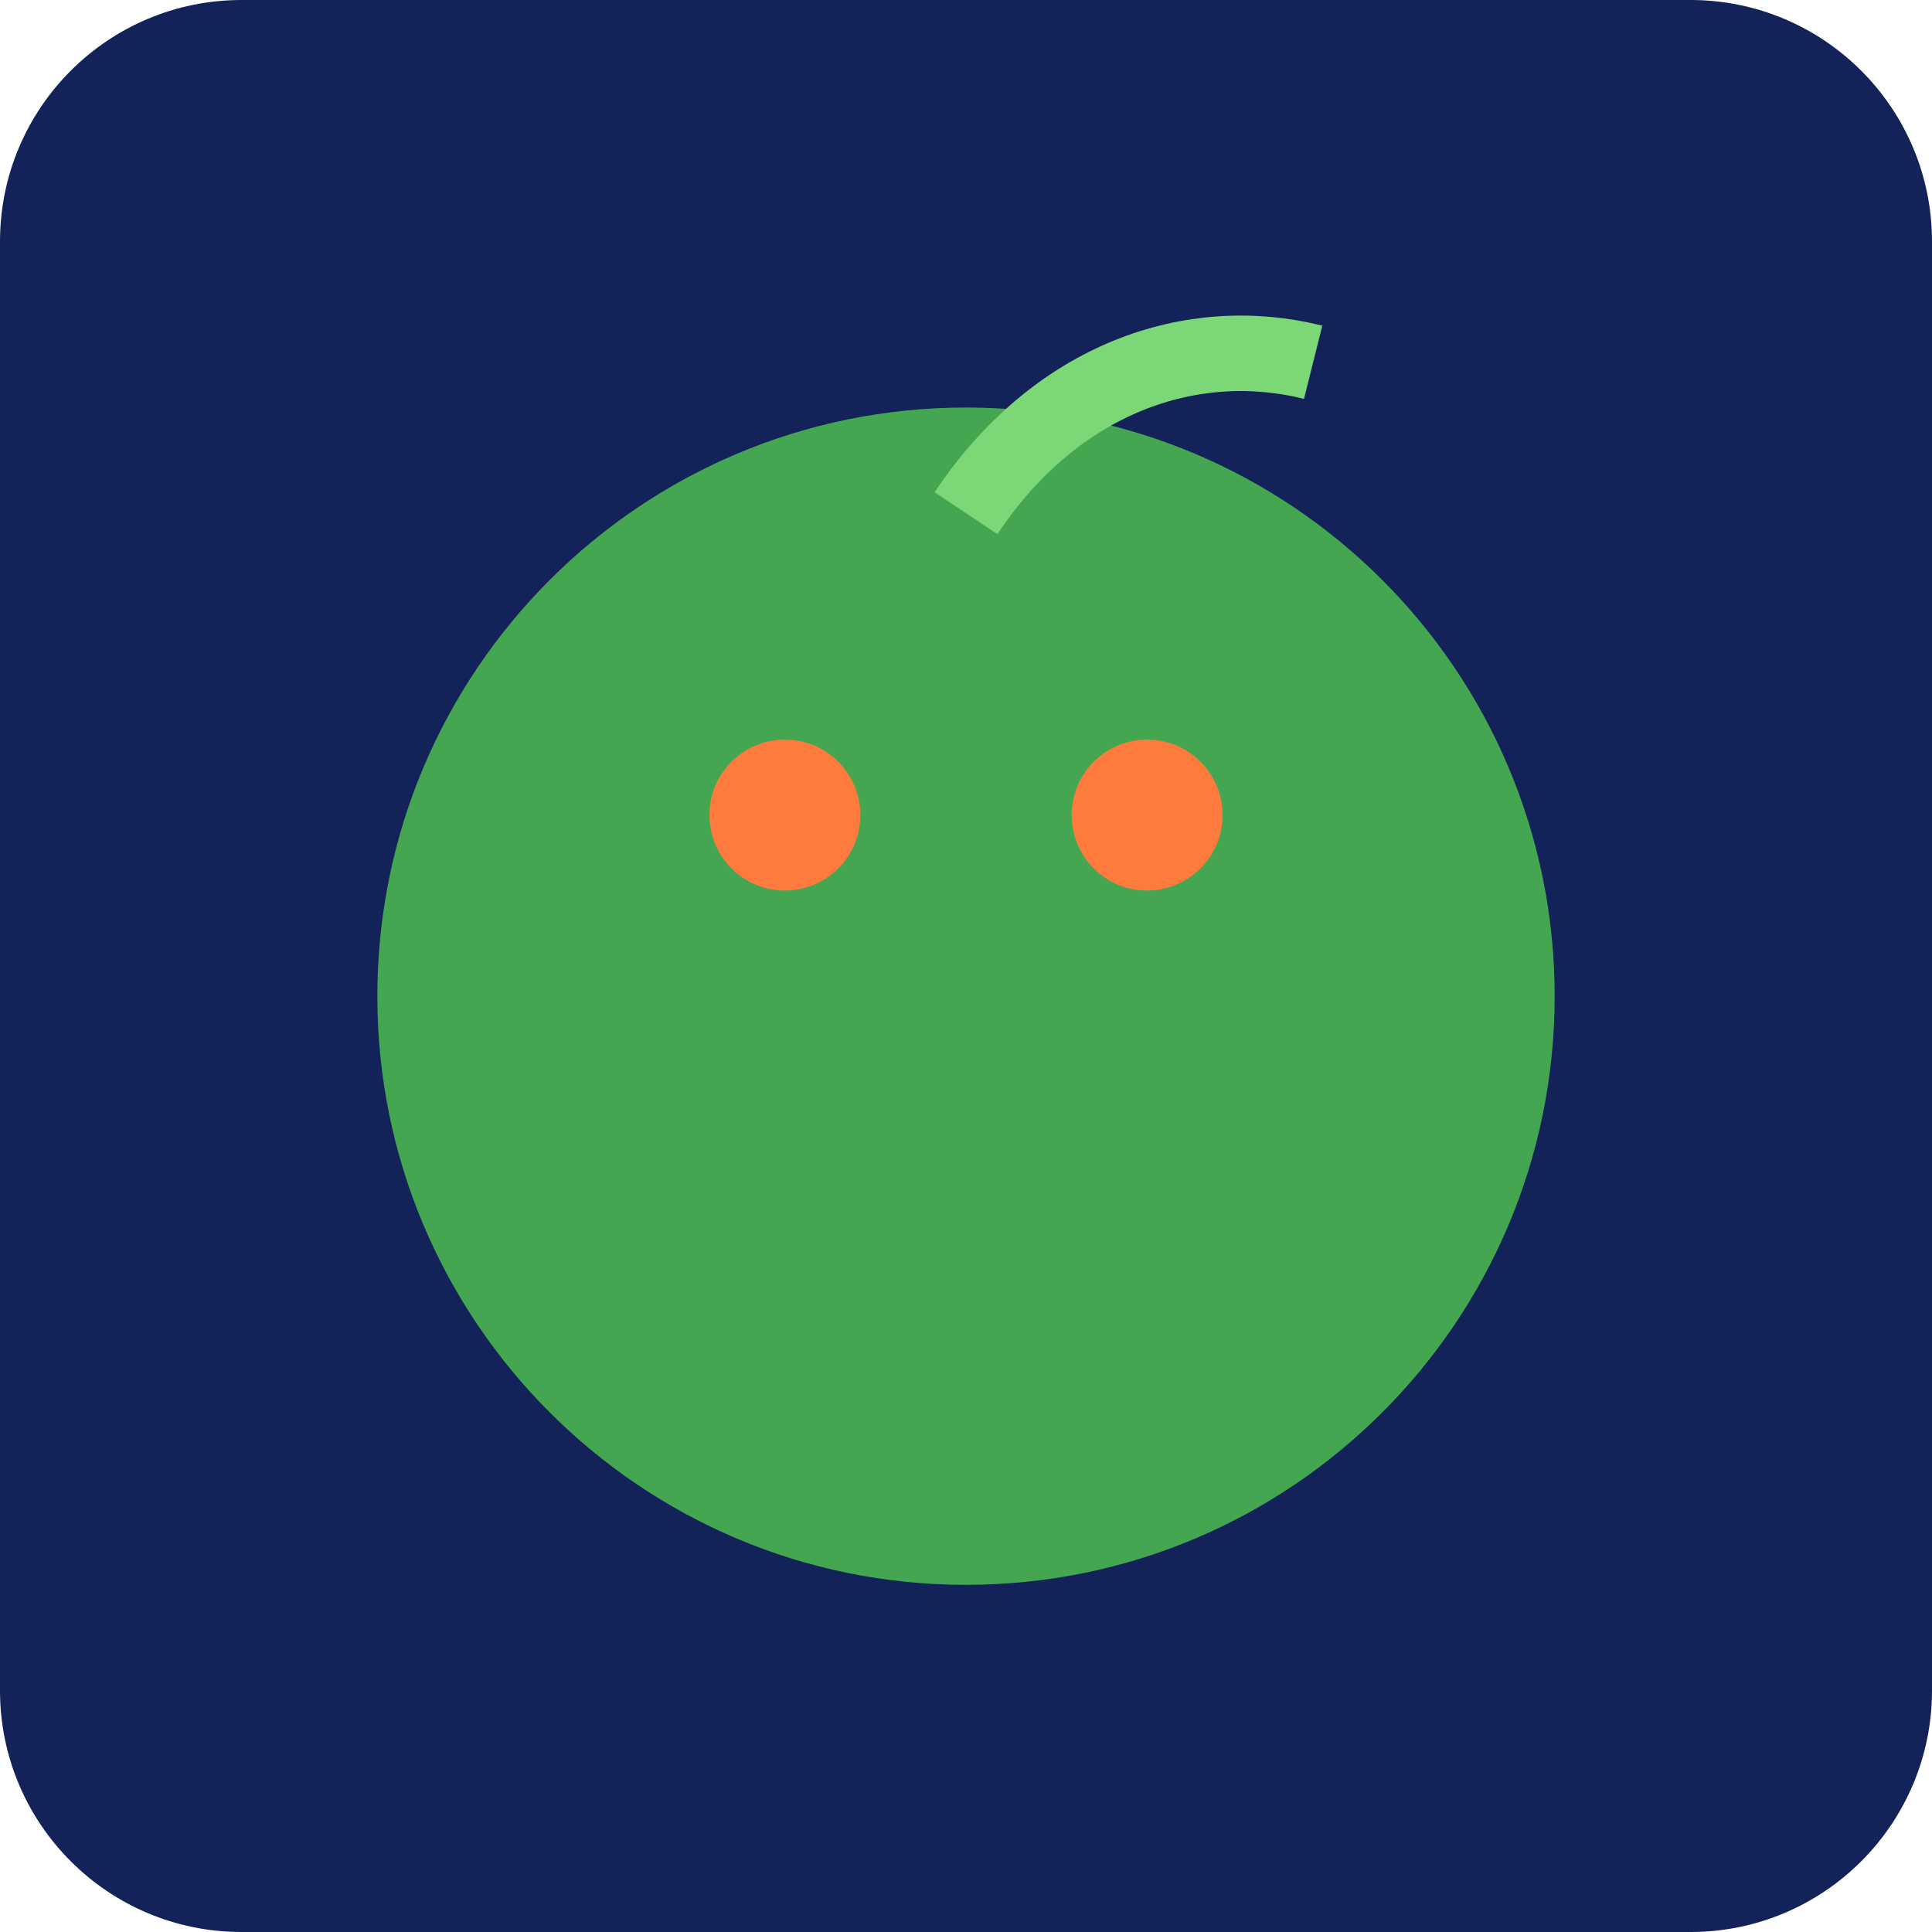
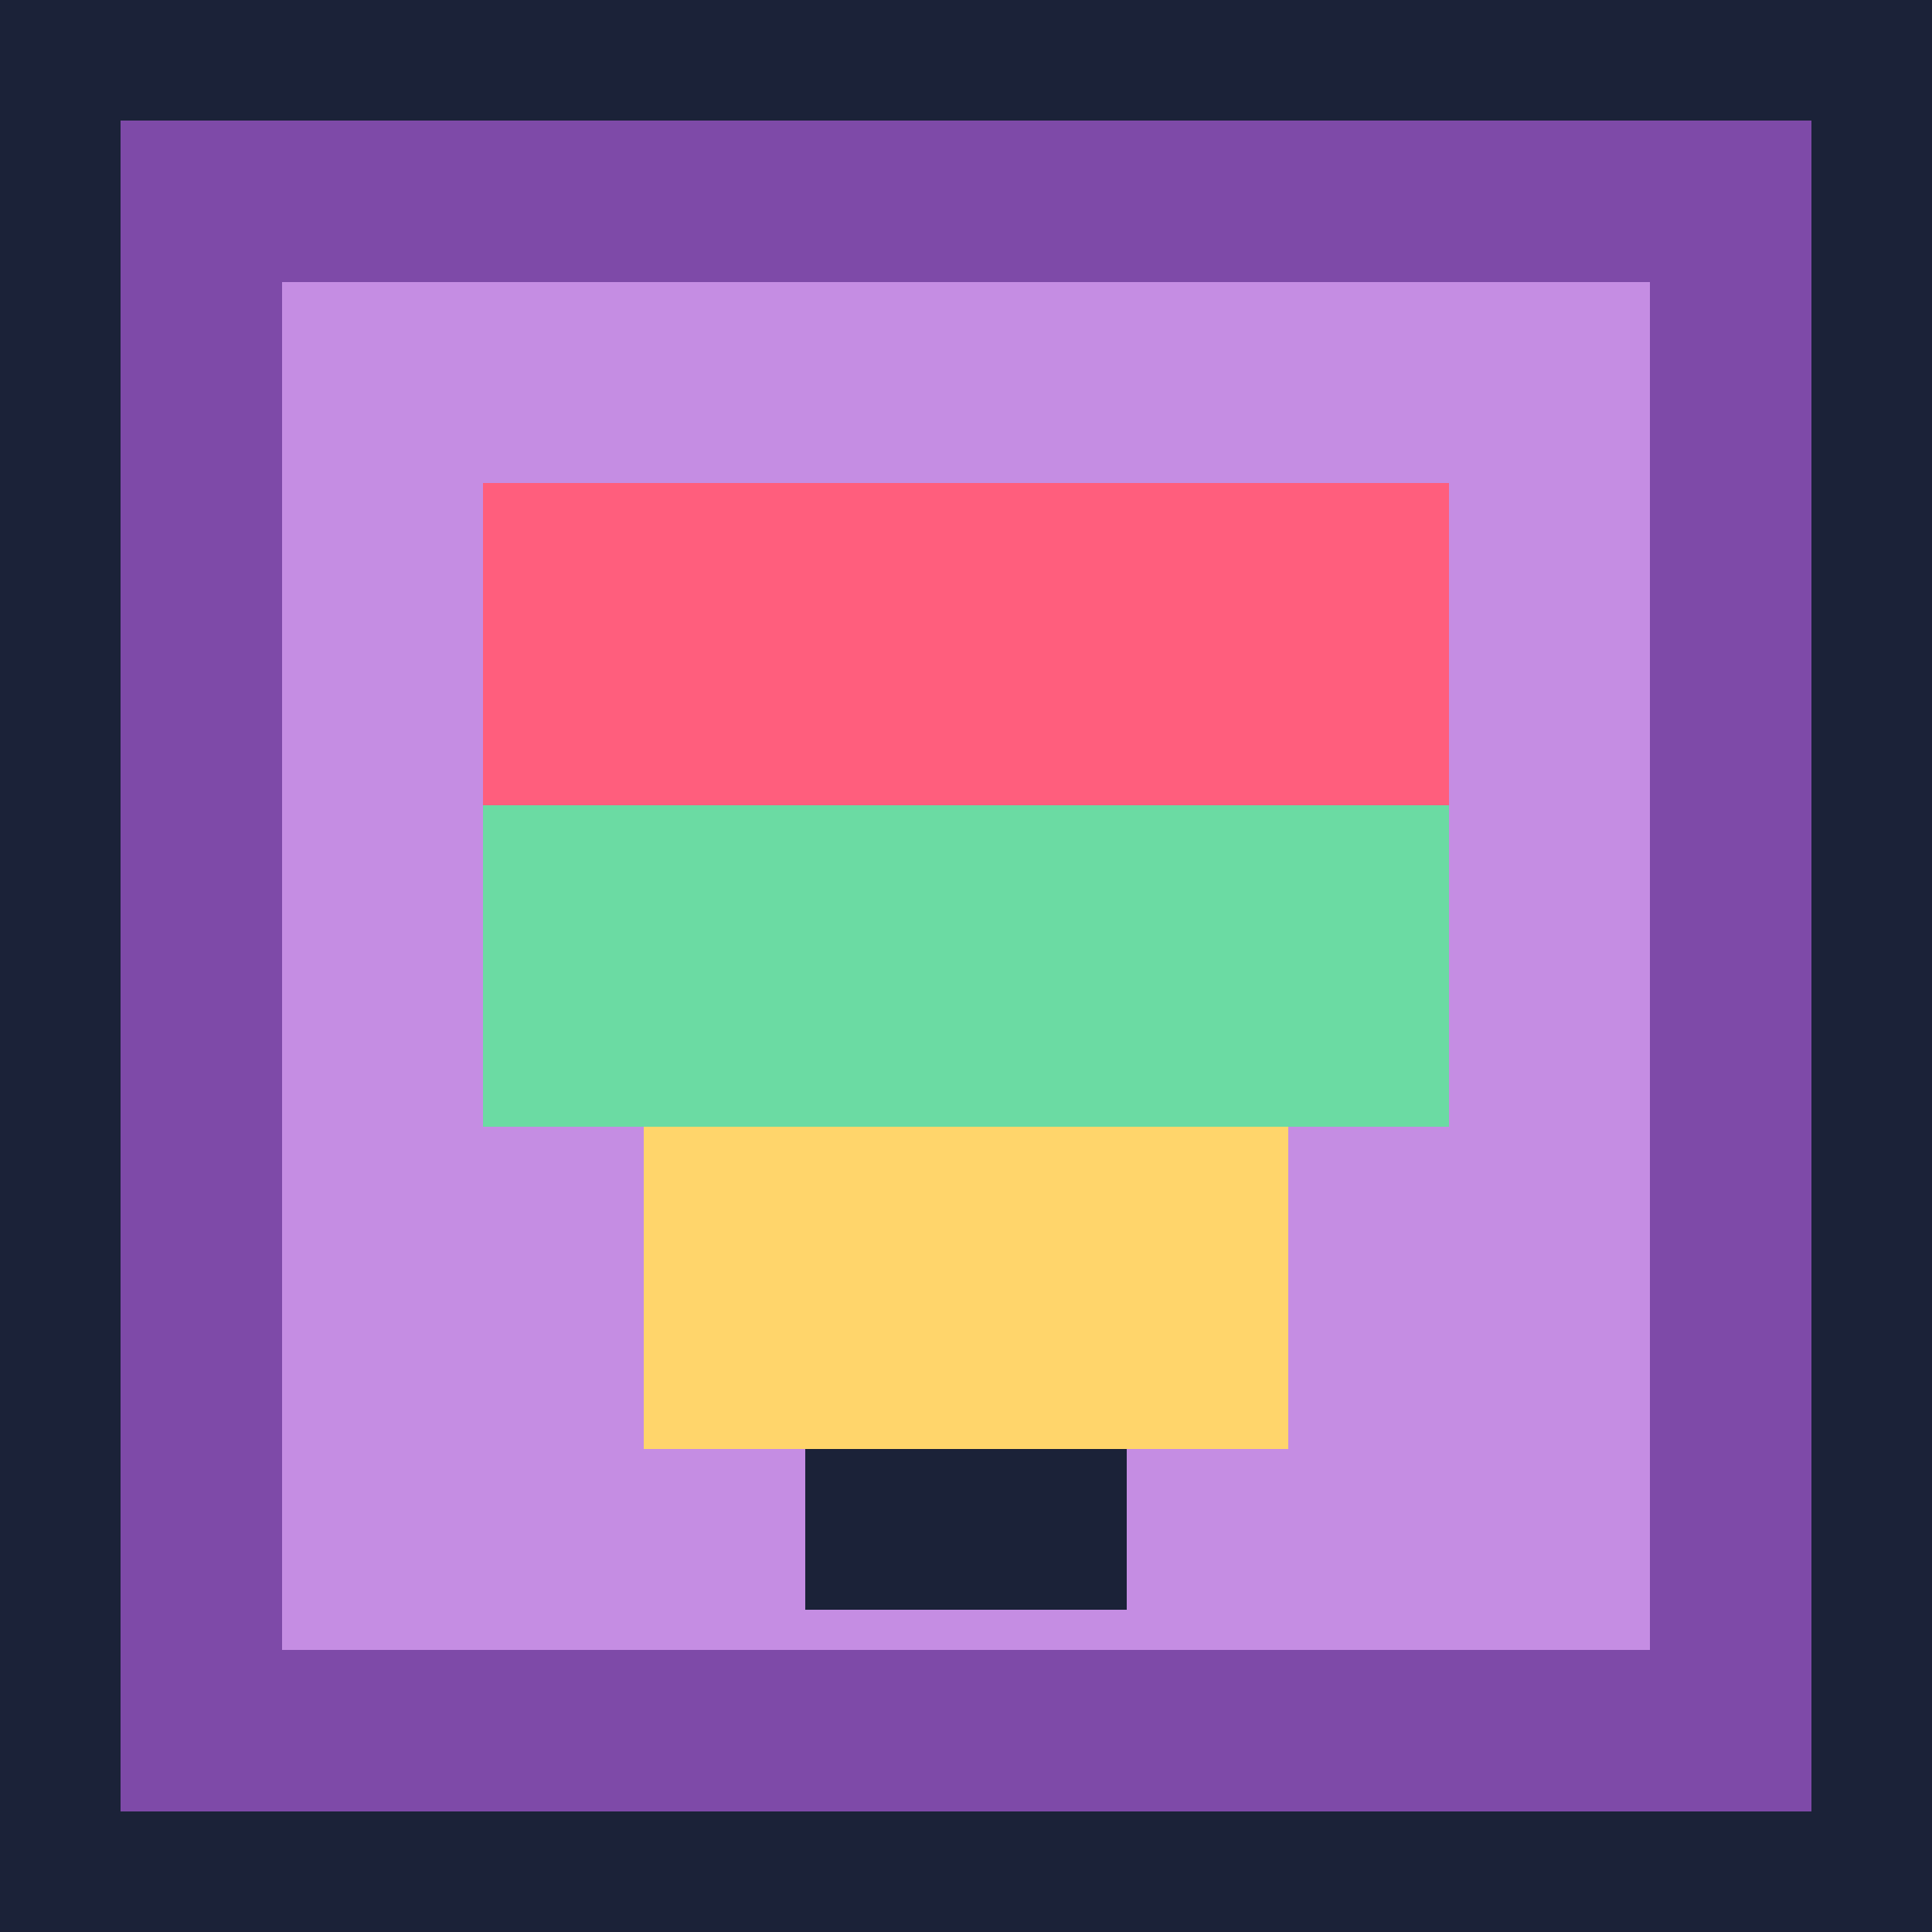
- <svg xmlns="http://www.w3.org/2000/svg" viewBox="0 0 256 256">
-   <rect width="256" height="256" rx="32" fill="#13235a" />
-   <circle cx="128" cy="132" r="78" fill="#45a651" />
-   <circle cx="104" cy="108" r="10" fill="#ff7a3d" />
-   <circle cx="152" cy="108" r="10" fill="#ff7a3d" />
-   <path d="M128 68c12-18 30-24 46-20" stroke="#7cd877" stroke-width="10" fill="none" />
+ <svg xmlns="http://www.w3.org/2000/svg" viewBox="0 0 96 96" shape-rendering="crispEdges" role="img" aria-label="berries icon">
+   <rect x="0" y="0" width="96" height="96" fill="#1b2238" />
+   <rect x="6" y="6" width="84" height="84" fill="#7e4aa8" />
+   <rect x="14" y="14" width="68" height="68" fill="#c58de3" />
+   <rect x="24" y="24" width="16" height="16" fill="#ff5e7d" />
+   <rect x="40" y="24" width="16" height="16" fill="#ff5e7d" />
+   <rect x="56" y="24" width="16" height="16" fill="#ff5e7d" />
+   <rect x="24" y="40" width="48" height="16" fill="#6bdba3" />
+   <rect x="32" y="56" width="32" height="16" fill="#ffd56b" />
+   <rect x="40" y="72" width="16" height="8" fill="#1b2238" />
</svg>
